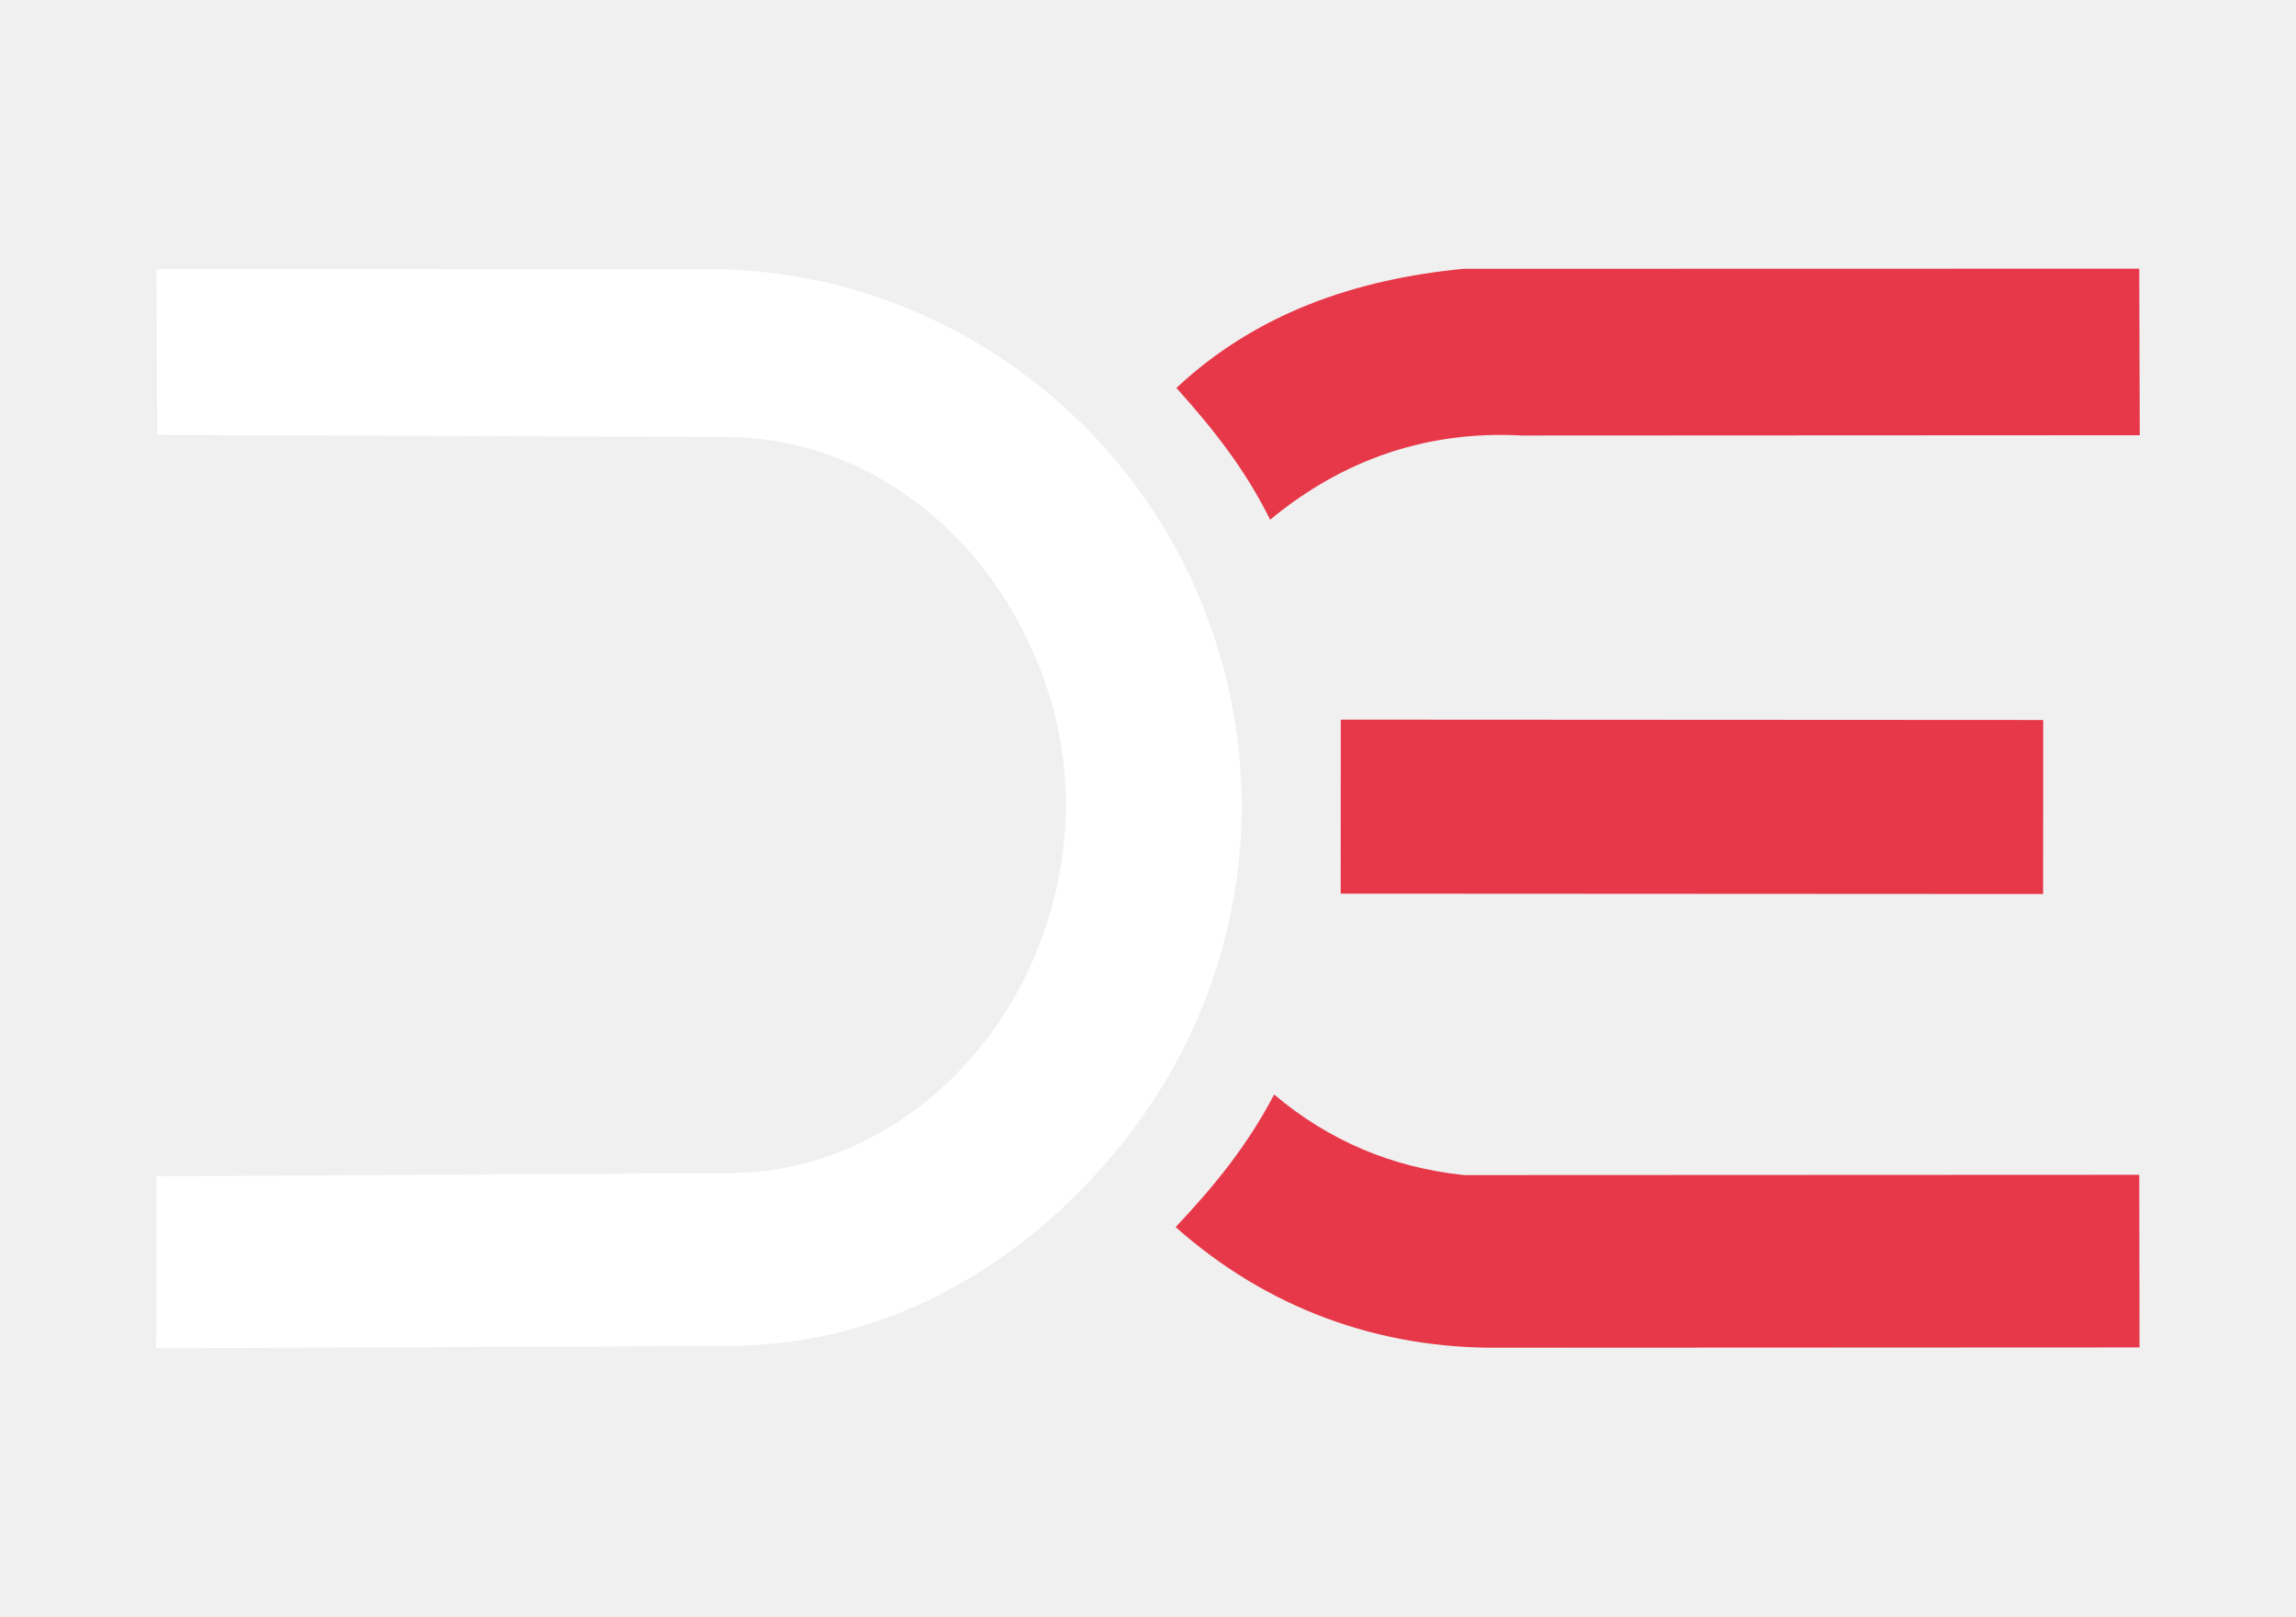
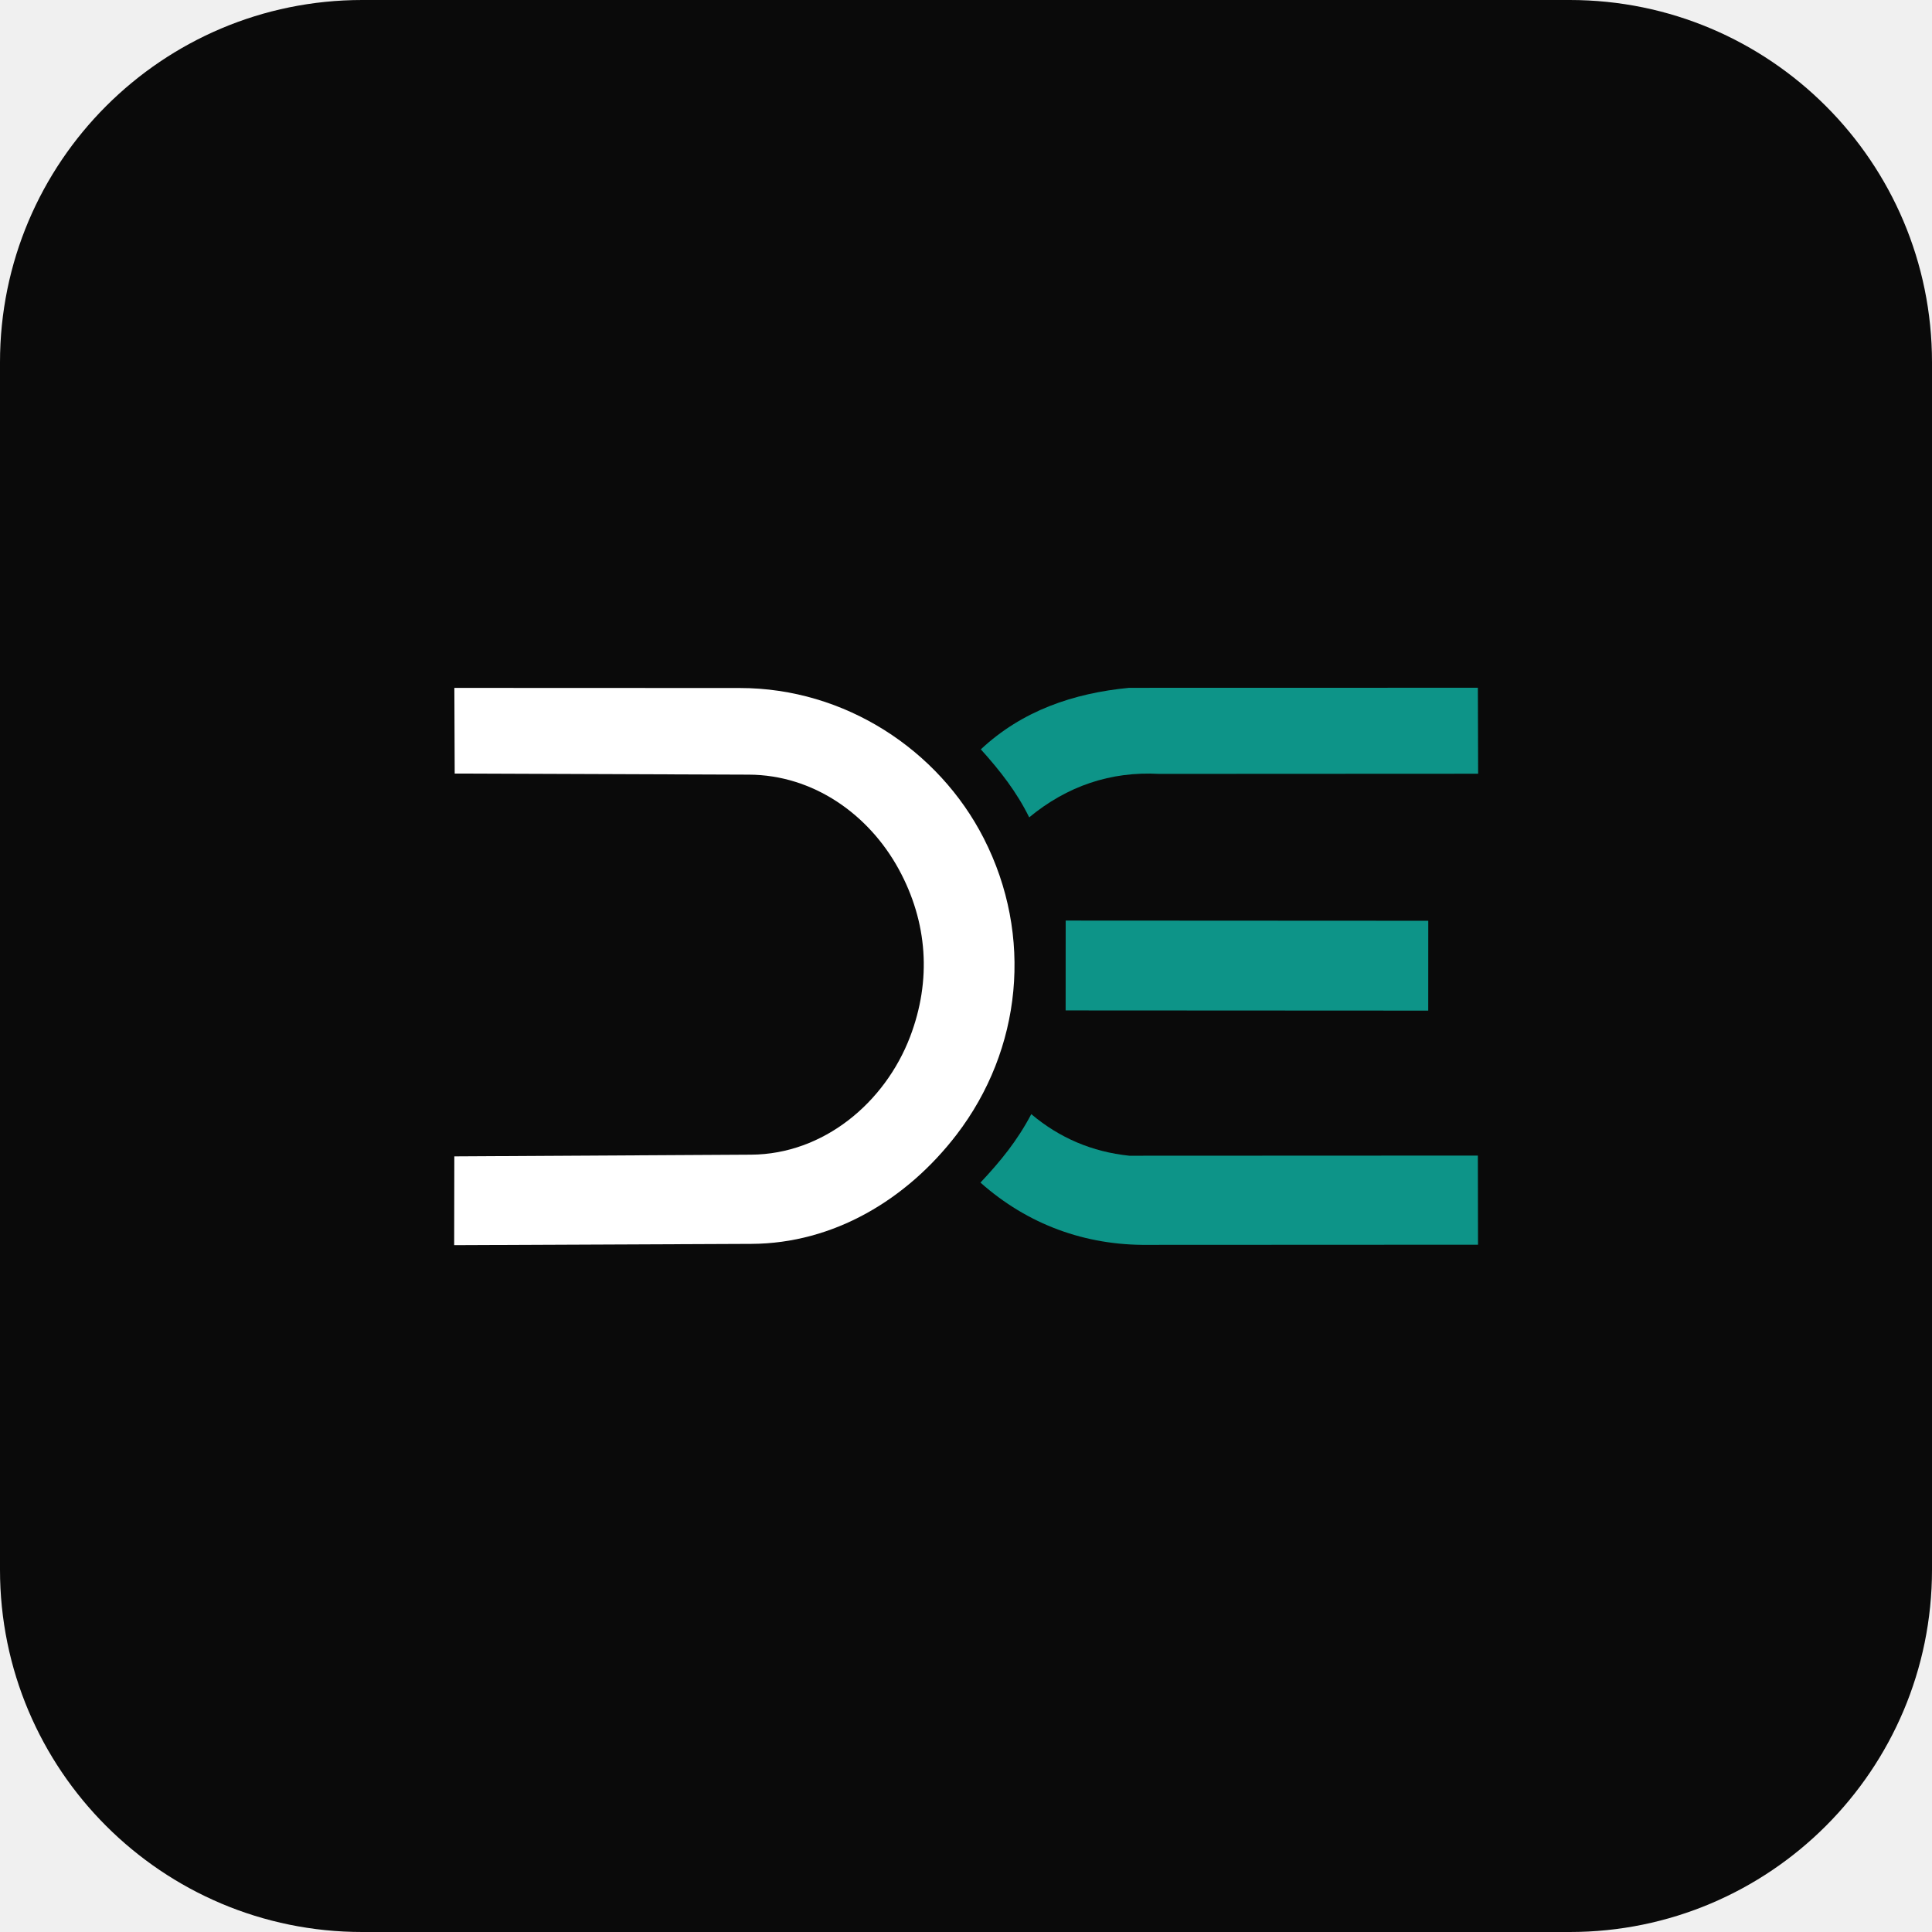
- <svg xmlns="http://www.w3.org/2000/svg" id="Layer_1" version="1.1" viewBox="0 0 314.09 221.24">
-   <defs>
-     <style>
-       .st0 {
-         fill: #fff;
-       }
- 
-       .st1 {
-         fill: #e73849;
-       }
-     </style>
-   </defs>
-   <path class="st0" d="M21.41,160.95l78.64-.45c19.2-.11,35.46-13.78,42.13-31.24,5.72-14.98,4.65-30.37-2.98-44.37-7.94-14.57-22.66-25.04-39.76-25.1l-77.94-.29-.09-22.7,75.66.03c27.88.01,52.67,16.41,64.63,39.82,13.19,25.81,10.12,55.99-7.24,78.6-13.17,17.14-32.52,28.79-54.32,28.89l-78.78.34.04-23.52Z" />
-   <path class="st1" d="M292.69,184.36l-87.49.04c-16.57.18-31.85-5.38-44.37-16.5,5.3-5.65,9.74-11.05,13.47-18.14,7.49,6.31,16.12,9.99,25.99,11.02l92.36-.04.04,23.62Z" />
-   <path class="st1" d="M292.72,59.55l-84.52.04c-12.86-.71-24.43,3.23-34.45,11.52-3.31-6.72-7.66-12.3-12.82-18.03,10.92-10.21,24.46-14.87,39.29-16.3l92.43-.02.07,22.79Z" />
-   <rect class="st1" x="219.54" y="62.34" width="23.81" height="96.09" transform="translate(120.95 341.78) rotate(-89.97)" />
+ <svg xmlns="http://www.w3.org/2000/svg" viewBox="0 0 512 512">
+   <rect width="512" height="512" rx="96" fill="#0a0a0a" />
+   <g transform="translate(99 145.5) scale(1)">
+     <path fill="#fff" d="M21.41,160.95l78.64-.45c19.2-.11,35.46-13.78,42.13-31.24,5.72-14.98,4.65-30.37-2.98-44.37-7.94-14.57-22.66-25.04-39.76-25.1l-77.94-.29-.09-22.7,75.66.03c27.88.01,52.67,16.41,64.63,39.82,13.19,25.81,10.12,55.99-7.24,78.6-13.17,17.14-32.52,28.79-54.32,28.89l-78.78.34.04-23.52Z" />
+     <path fill="#0d9488" d="M292.69,184.36l-87.49.04c-16.57.18-31.85-5.38-44.37-16.5,5.3-5.65,9.74-11.05,13.47-18.14,7.49,6.31,16.12,9.99,25.99,11.02l92.36-.04.04,23.62Z" />
+     <path fill="#0d9488" d="M292.72,59.55l-84.52.04c-12.86-.71-24.43,3.23-34.45,11.52-3.31-6.72-7.66-12.3-12.82-18.03,10.92-10.21,24.46-14.87,39.29-16.3l92.43-.02.07,22.79Z" />
+     <rect fill="#0d9488" x="219.54" y="62.34" width="23.81" height="96.09" transform="translate(120.95 341.78) rotate(-89.97)" />
+   </g>
</svg>
